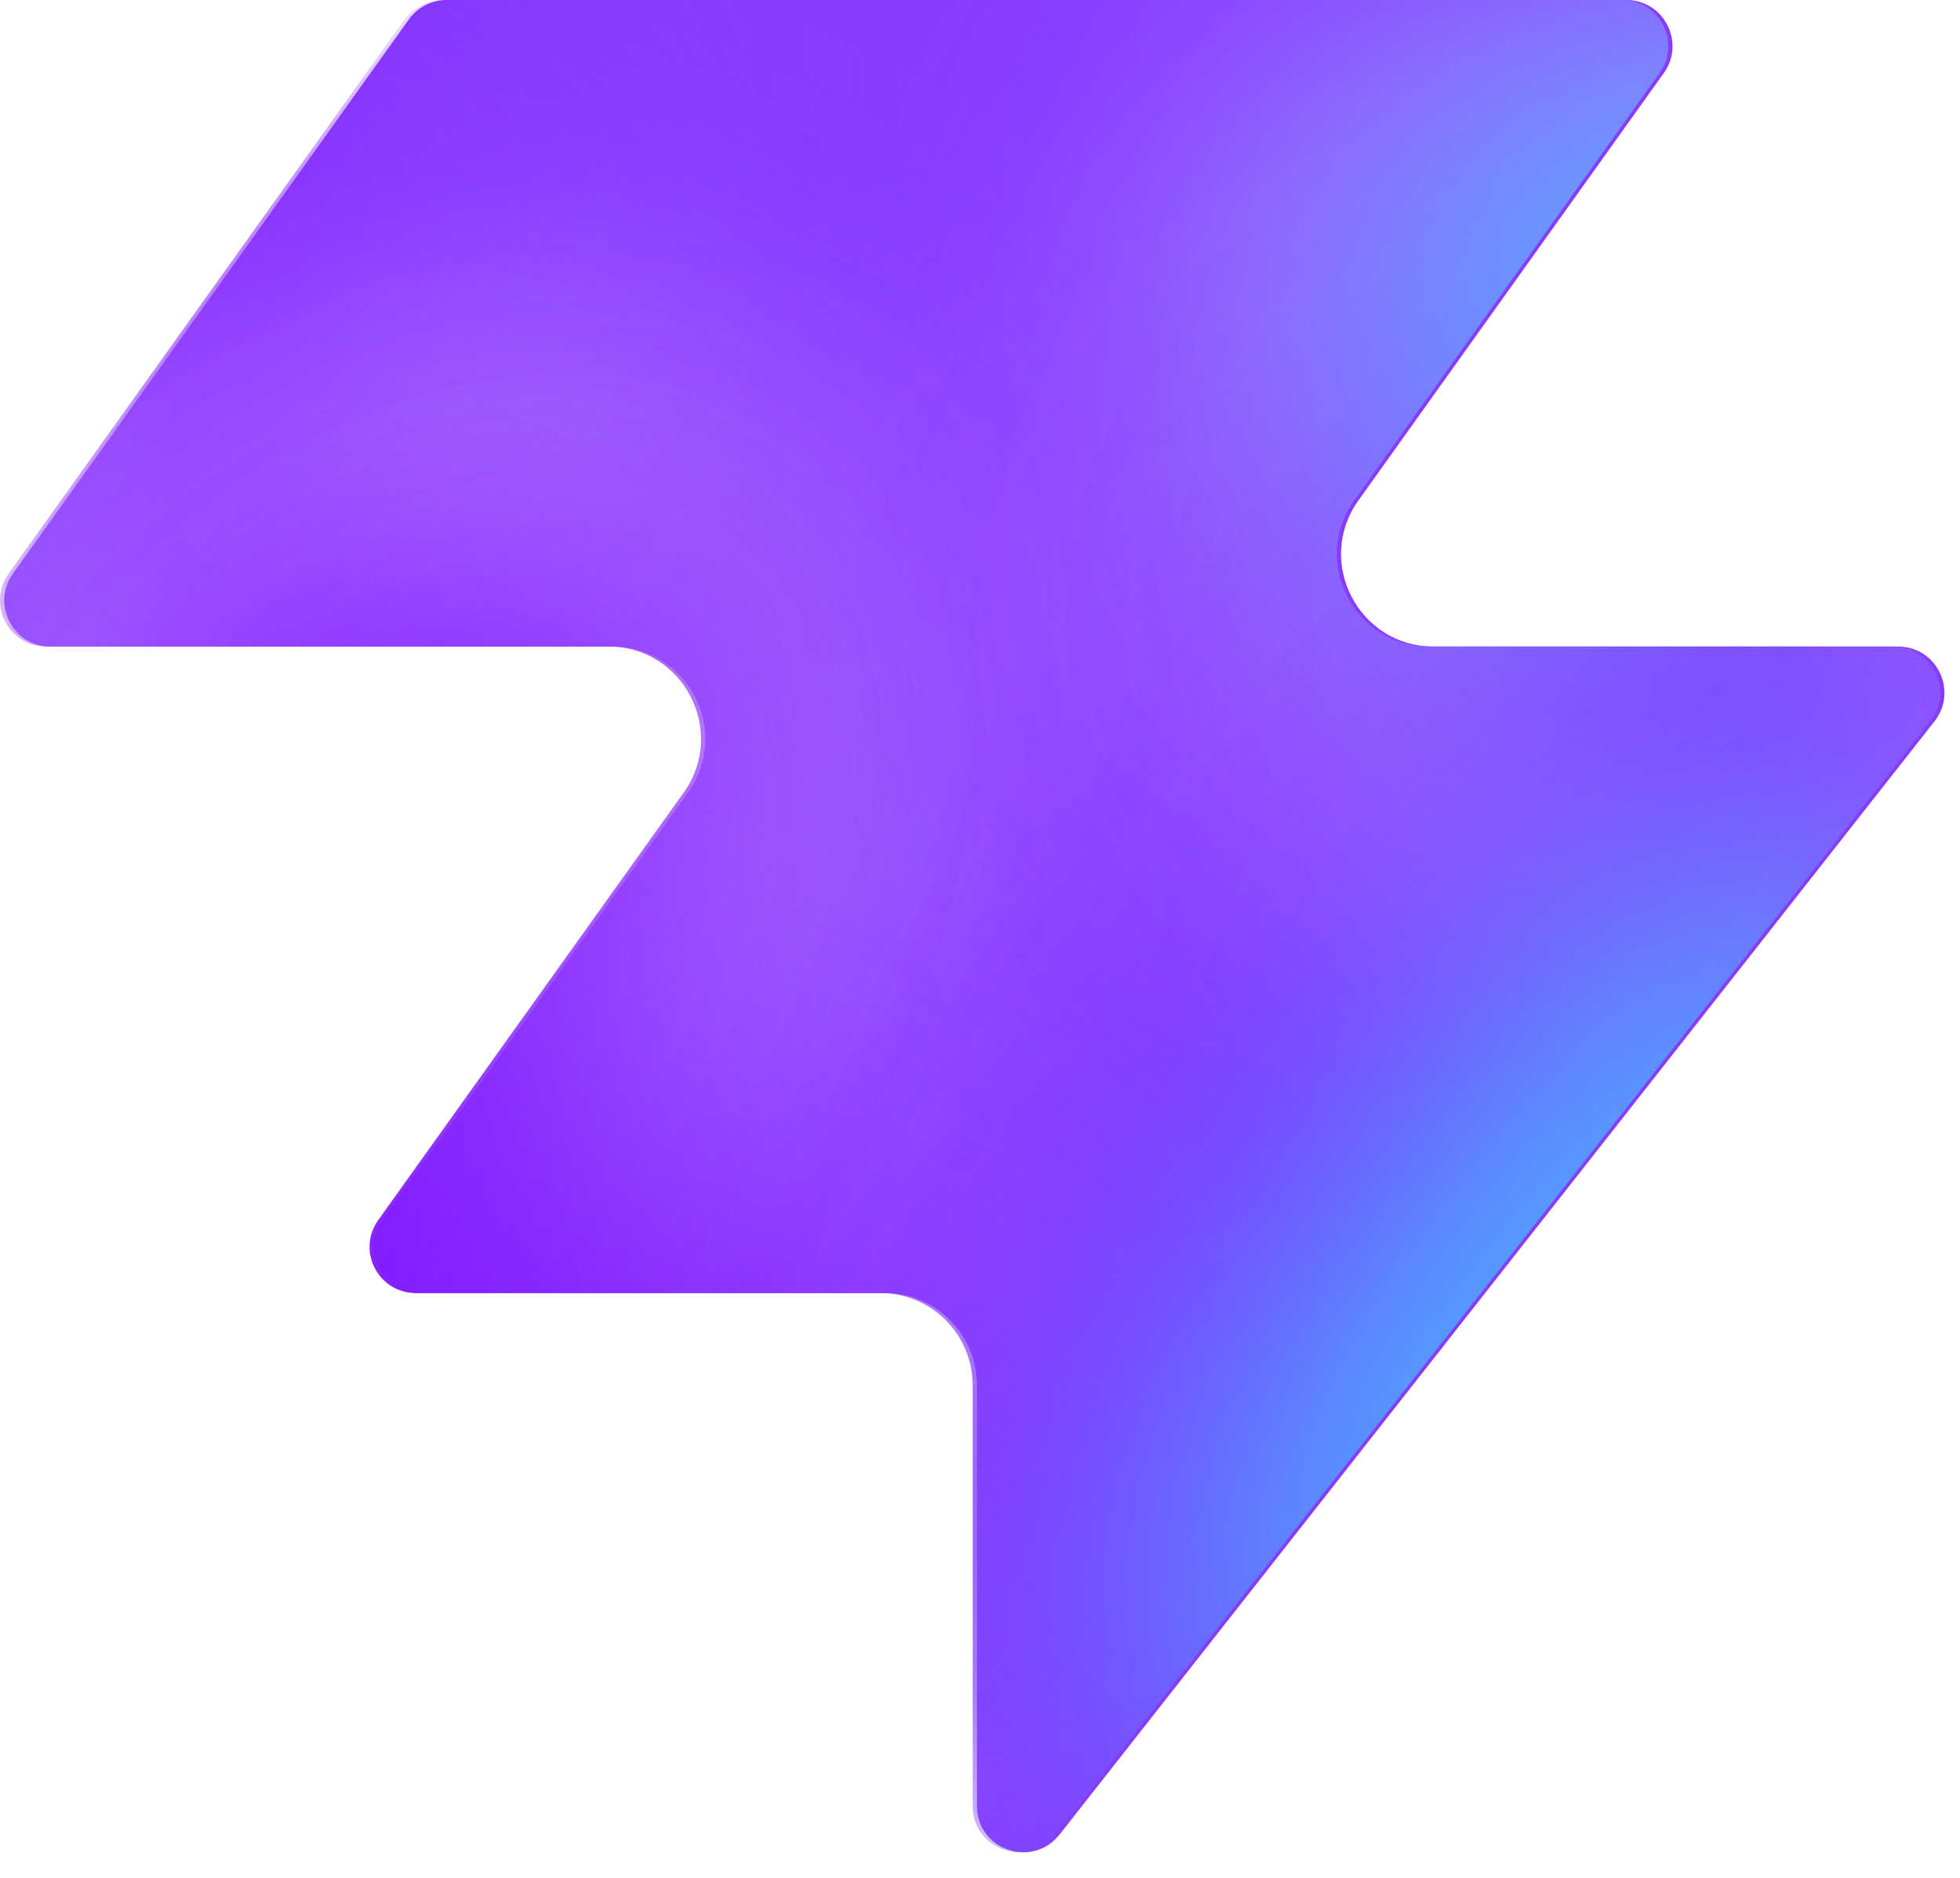
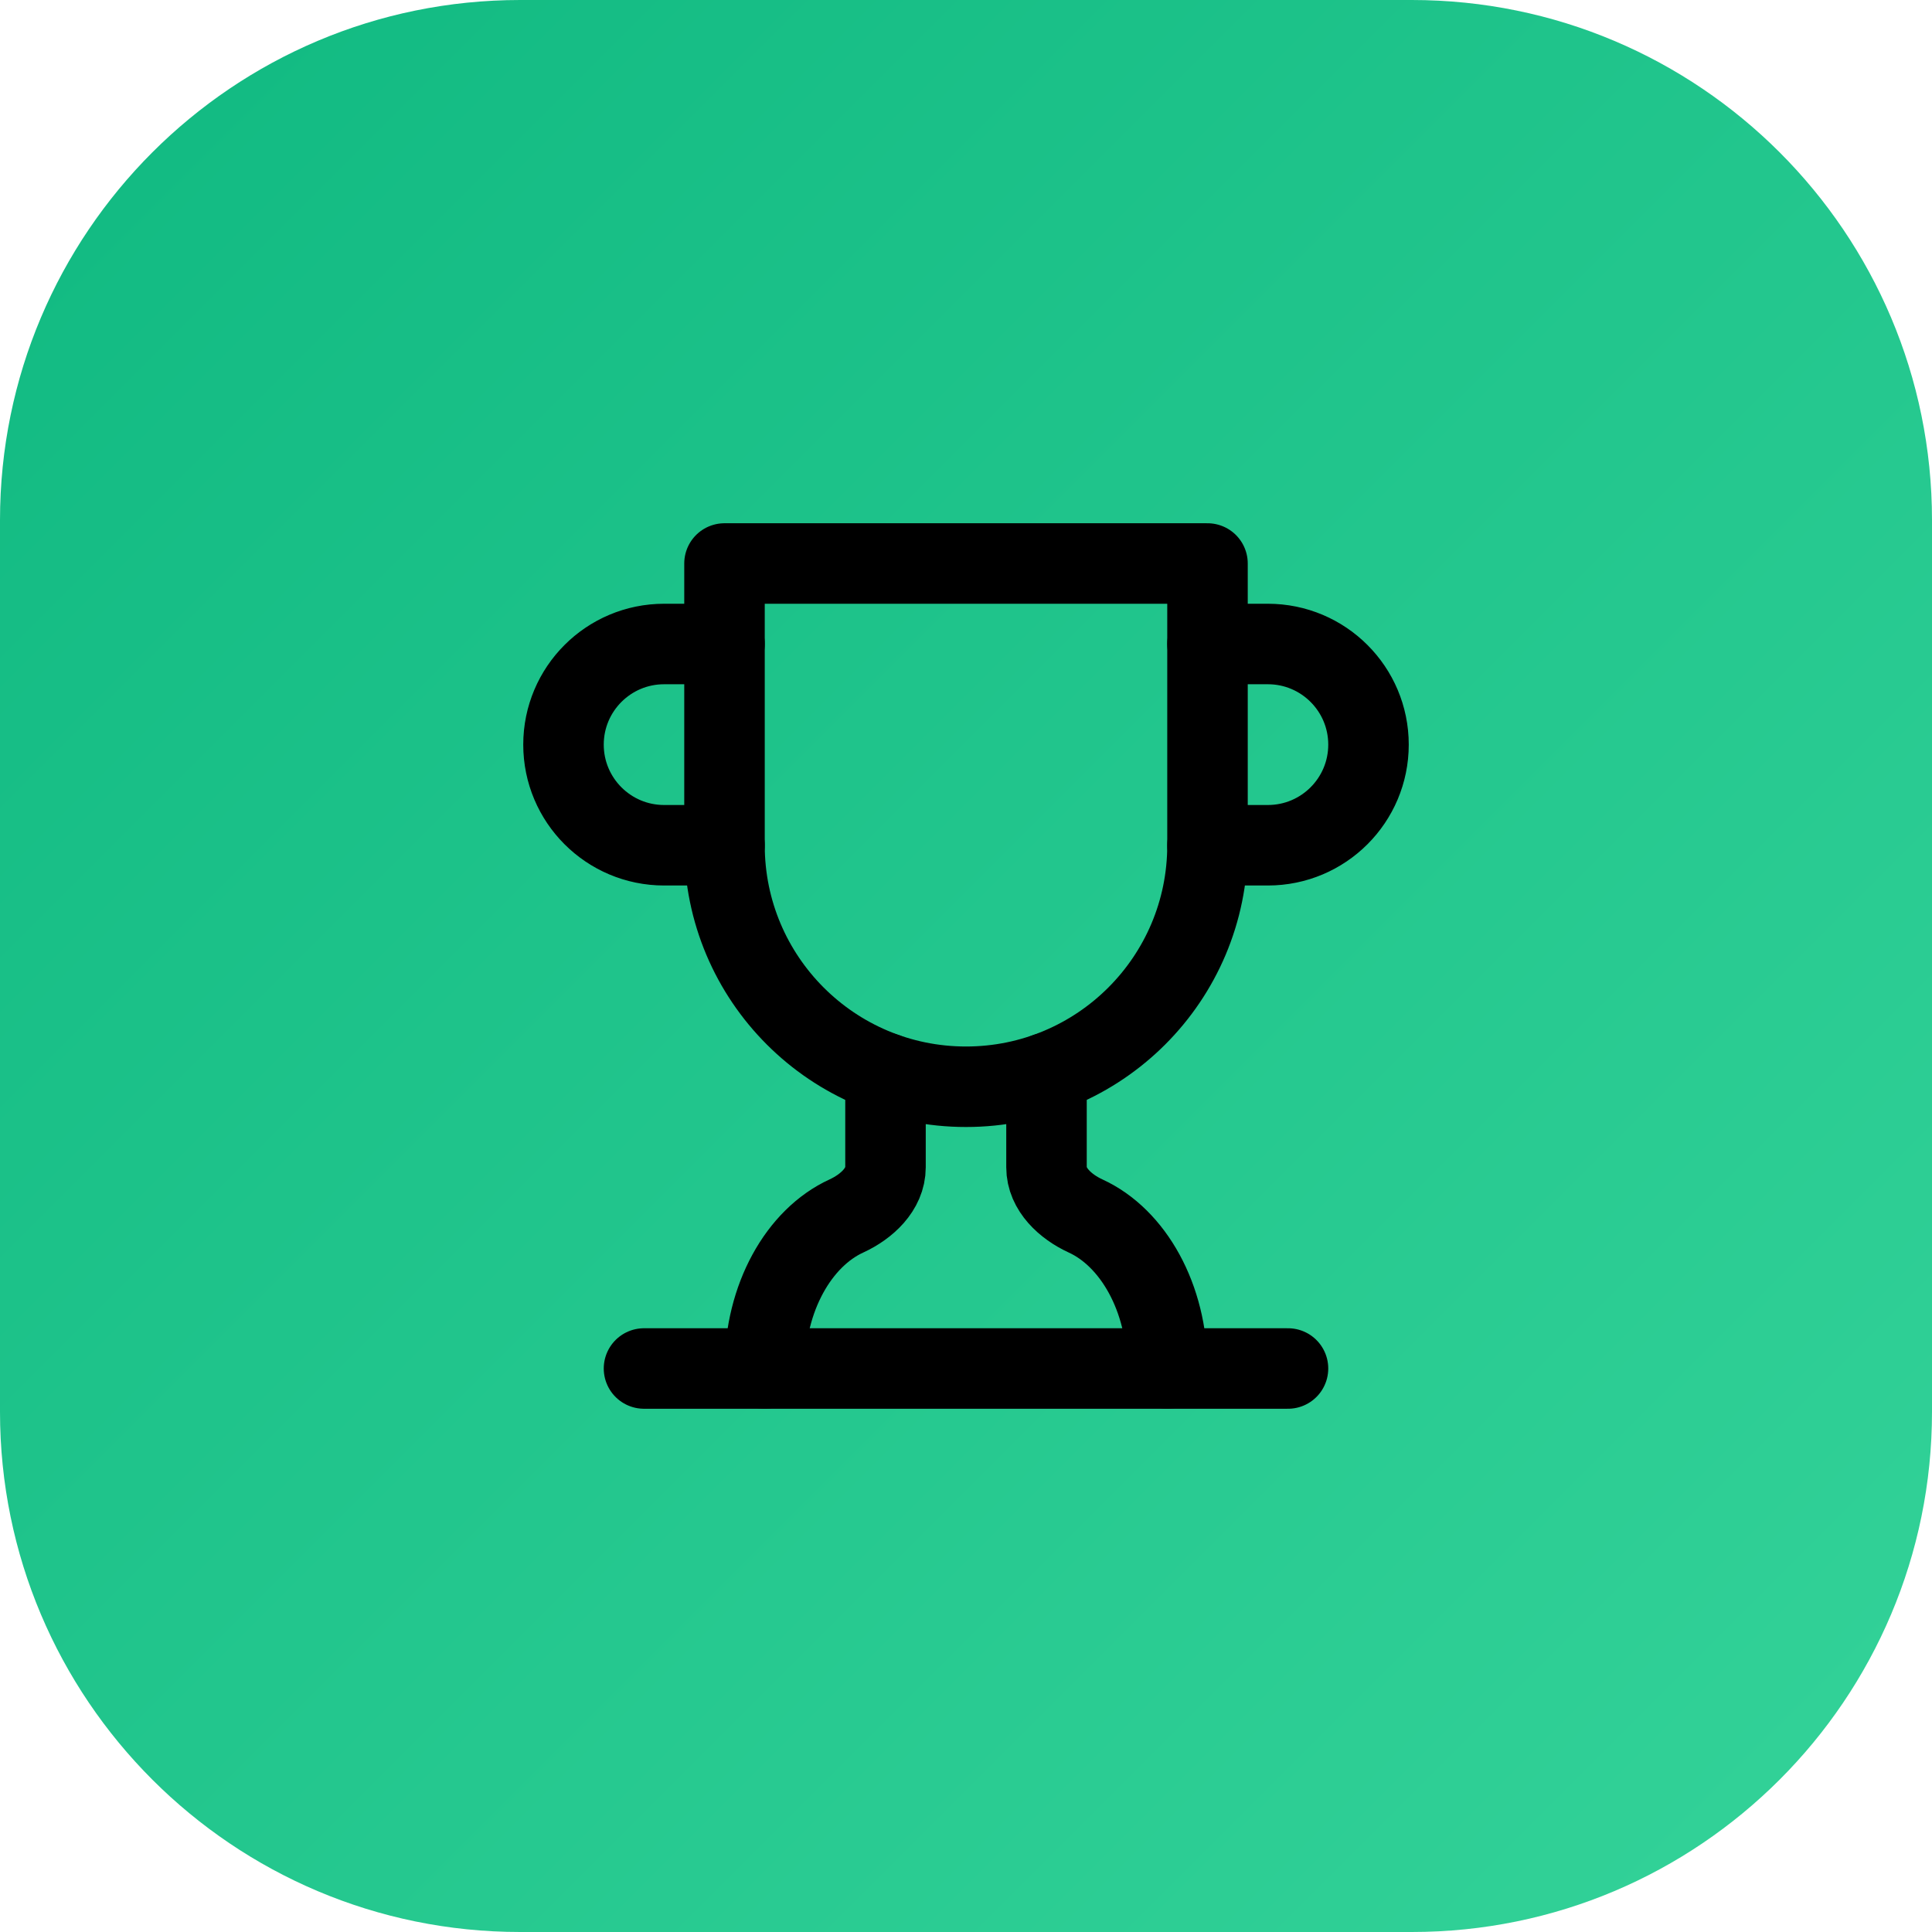
- <svg xmlns="http://www.w3.org/2000/svg" width="48" height="46" fill="none" viewBox="0 0 48 46">
-   <path fill="#863bff" d="M25.946 44.938c-.664.845-2.021.375-2.021-.698V33.937a2.26 2.26 0 0 0-2.262-2.262H10.287c-.92 0-1.456-1.04-.92-1.788l7.48-10.471c1.07-1.497 0-3.578-1.842-3.578H1.237c-.92 0-1.456-1.04-.92-1.788L10.013.474c.214-.297.556-.474.92-.474h28.894c.92 0 1.456 1.04.92 1.788l-7.48 10.471c-1.07 1.498 0 3.579 1.842 3.579h11.377c.943 0 1.473 1.088.89 1.83L25.947 44.94z" style="fill:#863bff;fill:color(display-p3 .525 .23 1);fill-opacity:1" />
-   <mask id="a" width="48" height="46" x="0" y="0" maskUnits="userSpaceOnUse" style="mask-type:alpha">
-     <path fill="#000" d="M25.842 44.938c-.664.844-2.021.375-2.021-.698V33.937a2.26 2.26 0 0 0-2.262-2.262H10.183c-.92 0-1.456-1.04-.92-1.788l7.48-10.471c1.07-1.498 0-3.579-1.842-3.579H1.133c-.92 0-1.456-1.04-.92-1.787L9.91.473c.214-.297.556-.474.92-.474h28.894c.92 0 1.456 1.04.92 1.788l-7.48 10.471c-1.07 1.498 0 3.578 1.842 3.578h11.377c.943 0 1.473 1.088.89 1.832L25.843 44.94z" style="fill:#000;fill-opacity:1" />
-   </mask>
-   <g mask="url(#a)">
-     <g filter="url(#b)">
-       <ellipse cx="5.508" cy="14.704" fill="#ede6ff" rx="5.508" ry="14.704" style="fill:#ede6ff;fill:color(display-p3 .927 .903 1);fill-opacity:1" transform="matrix(.00324 1 1 -.00324 -4.47 31.516)" />
-     </g>
-     <g filter="url(#c)">
-       <ellipse cx="10.399" cy="29.851" fill="#ede6ff" rx="10.399" ry="29.851" style="fill:#ede6ff;fill:color(display-p3 .927 .903 1);fill-opacity:1" transform="matrix(.00324 1 1 -.00324 -39.328 7.883)" />
-     </g>
-     <g filter="url(#d)">
-       <ellipse cx="5.508" cy="30.487" fill="#7e14ff" rx="5.508" ry="30.487" style="fill:#7e14ff;fill:color(display-p3 .492 .077 1);fill-opacity:1" transform="rotate(89.814 -25.913 -14.639)scale(1 -1)" />
-     </g>
-     <g filter="url(#e)">
-       <ellipse cx="5.508" cy="30.599" fill="#7e14ff" rx="5.508" ry="30.599" style="fill:#7e14ff;fill:color(display-p3 .492 .077 1);fill-opacity:1" transform="rotate(89.814 -32.644 -3.334)scale(1 -1)" />
-     </g>
-     <g filter="url(#f)">
-       <ellipse cx="5.508" cy="30.599" fill="#7e14ff" rx="5.508" ry="30.599" style="fill:#7e14ff;fill:color(display-p3 .492 .077 1);fill-opacity:1" transform="matrix(.00324 1 1 -.00324 -34.34 30.47)" />
-     </g>
-     <g filter="url(#g)">
-       <ellipse cx="14.072" cy="22.078" fill="#ede6ff" rx="14.072" ry="22.078" style="fill:#ede6ff;fill:color(display-p3 .927 .903 1);fill-opacity:1" transform="rotate(93.35 24.506 48.493)scale(-1 1)" />
-     </g>
-     <g filter="url(#h)">
-       <ellipse cx="3.47" cy="21.501" fill="#7e14ff" rx="3.47" ry="21.501" style="fill:#7e14ff;fill:color(display-p3 .492 .077 1);fill-opacity:1" transform="rotate(89.009 28.708 47.59)scale(-1 1)" />
-     </g>
-     <g filter="url(#i)">
-       <ellipse cx="3.47" cy="21.501" fill="#7e14ff" rx="3.47" ry="21.501" style="fill:#7e14ff;fill:color(display-p3 .492 .077 1);fill-opacity:1" transform="rotate(89.009 28.708 47.59)scale(-1 1)" />
-     </g>
-     <g filter="url(#j)">
-       <ellipse cx=".387" cy="8.972" fill="#7e14ff" rx="4.407" ry="29.108" style="fill:#7e14ff;fill:color(display-p3 .492 .077 1);fill-opacity:1" transform="rotate(39.51 .387 8.972)" />
-     </g>
-     <g filter="url(#k)">
-       <ellipse cx="47.523" cy="-6.092" fill="#7e14ff" rx="4.407" ry="29.108" style="fill:#7e14ff;fill:color(display-p3 .492 .077 1);fill-opacity:1" transform="rotate(37.892 47.523 -6.092)" />
-     </g>
-     <g filter="url(#l)">
-       <ellipse cx="41.412" cy="6.333" fill="#47bfff" rx="5.971" ry="9.665" style="fill:#47bfff;fill:color(display-p3 .28 .748 1);fill-opacity:1" transform="rotate(37.892 41.412 6.333)" />
-     </g>
-     <g filter="url(#m)">
-       <ellipse cx="-1.879" cy="38.332" fill="#7e14ff" rx="4.407" ry="29.108" style="fill:#7e14ff;fill:color(display-p3 .492 .077 1);fill-opacity:1" transform="rotate(37.892 -1.88 38.332)" />
-     </g>
-     <g filter="url(#n)">
-       <ellipse cx="-1.879" cy="38.332" fill="#7e14ff" rx="4.407" ry="29.108" style="fill:#7e14ff;fill:color(display-p3 .492 .077 1);fill-opacity:1" transform="rotate(37.892 -1.88 38.332)" />
-     </g>
-     <g filter="url(#o)">
-       <ellipse cx="35.651" cy="29.907" fill="#7e14ff" rx="4.407" ry="29.108" style="fill:#7e14ff;fill:color(display-p3 .492 .077 1);fill-opacity:1" transform="rotate(37.892 35.651 29.907)" />
-     </g>
-     <g filter="url(#p)">
-       <ellipse cx="38.418" cy="32.4" fill="#47bfff" rx="5.971" ry="15.297" style="fill:#47bfff;fill:color(display-p3 .28 .748 1);fill-opacity:1" transform="rotate(37.892 38.418 32.4)" />
-     </g>
-   </g>
+ <svg xmlns="http://www.w3.org/2000/svg" viewBox="0 0 52 52">
  <defs>
-     <filter id="b" width="60.045" height="41.654" x="-19.77" y="16.149" color-interpolation-filters="sRGB" filterUnits="userSpaceOnUse">
-       <feFlood flood-opacity="0" result="BackgroundImageFix" />
-       <feBlend in="SourceGraphic" in2="BackgroundImageFix" result="shape" />
-       <feGaussianBlur result="effect1_foregroundBlur_2002_17158" stdDeviation="7.659" />
-     </filter>
-     <filter id="c" width="90.34" height="51.437" x="-54.613" y="-7.533" color-interpolation-filters="sRGB" filterUnits="userSpaceOnUse">
-       <feFlood flood-opacity="0" result="BackgroundImageFix" />
-       <feBlend in="SourceGraphic" in2="BackgroundImageFix" result="shape" />
-       <feGaussianBlur result="effect1_foregroundBlur_2002_17158" stdDeviation="7.659" />
-     </filter>
-     <filter id="d" width="79.355" height="29.4" x="-49.64" y="2.03" color-interpolation-filters="sRGB" filterUnits="userSpaceOnUse">
-       <feFlood flood-opacity="0" result="BackgroundImageFix" />
-       <feBlend in="SourceGraphic" in2="BackgroundImageFix" result="shape" />
-       <feGaussianBlur result="effect1_foregroundBlur_2002_17158" stdDeviation="4.596" />
-     </filter>
-     <filter id="e" width="79.579" height="29.4" x="-45.045" y="20.029" color-interpolation-filters="sRGB" filterUnits="userSpaceOnUse">
-       <feFlood flood-opacity="0" result="BackgroundImageFix" />
-       <feBlend in="SourceGraphic" in2="BackgroundImageFix" result="shape" />
-       <feGaussianBlur result="effect1_foregroundBlur_2002_17158" stdDeviation="4.596" />
-     </filter>
-     <filter id="f" width="79.579" height="29.4" x="-43.513" y="21.178" color-interpolation-filters="sRGB" filterUnits="userSpaceOnUse">
-       <feFlood flood-opacity="0" result="BackgroundImageFix" />
-       <feBlend in="SourceGraphic" in2="BackgroundImageFix" result="shape" />
-       <feGaussianBlur result="effect1_foregroundBlur_2002_17158" stdDeviation="4.596" />
-     </filter>
-     <filter id="g" width="74.749" height="58.852" x="15.756" y="-17.901" color-interpolation-filters="sRGB" filterUnits="userSpaceOnUse">
-       <feFlood flood-opacity="0" result="BackgroundImageFix" />
-       <feBlend in="SourceGraphic" in2="BackgroundImageFix" result="shape" />
-       <feGaussianBlur result="effect1_foregroundBlur_2002_17158" stdDeviation="7.659" />
-     </filter>
-     <filter id="h" width="61.377" height="25.362" x="23.548" y="2.284" color-interpolation-filters="sRGB" filterUnits="userSpaceOnUse">
-       <feFlood flood-opacity="0" result="BackgroundImageFix" />
-       <feBlend in="SourceGraphic" in2="BackgroundImageFix" result="shape" />
-       <feGaussianBlur result="effect1_foregroundBlur_2002_17158" stdDeviation="4.596" />
-     </filter>
-     <filter id="i" width="61.377" height="25.362" x="23.548" y="2.284" color-interpolation-filters="sRGB" filterUnits="userSpaceOnUse">
-       <feFlood flood-opacity="0" result="BackgroundImageFix" />
-       <feBlend in="SourceGraphic" in2="BackgroundImageFix" result="shape" />
-       <feGaussianBlur result="effect1_foregroundBlur_2002_17158" stdDeviation="4.596" />
-     </filter>
-     <filter id="j" width="56.045" height="63.649" x="-27.636" y="-22.853" color-interpolation-filters="sRGB" filterUnits="userSpaceOnUse">
-       <feFlood flood-opacity="0" result="BackgroundImageFix" />
-       <feBlend in="SourceGraphic" in2="BackgroundImageFix" result="shape" />
-       <feGaussianBlur result="effect1_foregroundBlur_2002_17158" stdDeviation="4.596" />
-     </filter>
-     <filter id="k" width="54.814" height="64.646" x="20.116" y="-38.415" color-interpolation-filters="sRGB" filterUnits="userSpaceOnUse">
-       <feFlood flood-opacity="0" result="BackgroundImageFix" />
-       <feBlend in="SourceGraphic" in2="BackgroundImageFix" result="shape" />
-       <feGaussianBlur result="effect1_foregroundBlur_2002_17158" stdDeviation="4.596" />
-     </filter>
-     <filter id="l" width="33.541" height="35.313" x="24.641" y="-11.323" color-interpolation-filters="sRGB" filterUnits="userSpaceOnUse">
-       <feFlood flood-opacity="0" result="BackgroundImageFix" />
-       <feBlend in="SourceGraphic" in2="BackgroundImageFix" result="shape" />
-       <feGaussianBlur result="effect1_foregroundBlur_2002_17158" stdDeviation="4.596" />
-     </filter>
-     <filter id="m" width="54.814" height="64.646" x="-29.286" y="6.009" color-interpolation-filters="sRGB" filterUnits="userSpaceOnUse">
-       <feFlood flood-opacity="0" result="BackgroundImageFix" />
-       <feBlend in="SourceGraphic" in2="BackgroundImageFix" result="shape" />
-       <feGaussianBlur result="effect1_foregroundBlur_2002_17158" stdDeviation="4.596" />
-     </filter>
-     <filter id="n" width="54.814" height="64.646" x="-29.286" y="6.009" color-interpolation-filters="sRGB" filterUnits="userSpaceOnUse">
-       <feFlood flood-opacity="0" result="BackgroundImageFix" />
-       <feBlend in="SourceGraphic" in2="BackgroundImageFix" result="shape" />
-       <feGaussianBlur result="effect1_foregroundBlur_2002_17158" stdDeviation="4.596" />
-     </filter>
-     <filter id="o" width="54.814" height="64.646" x="8.244" y="-2.416" color-interpolation-filters="sRGB" filterUnits="userSpaceOnUse">
-       <feFlood flood-opacity="0" result="BackgroundImageFix" />
-       <feBlend in="SourceGraphic" in2="BackgroundImageFix" result="shape" />
-       <feGaussianBlur result="effect1_foregroundBlur_2002_17158" stdDeviation="4.596" />
-     </filter>
-     <filter id="p" width="39.409" height="43.623" x="18.713" y="10.588" color-interpolation-filters="sRGB" filterUnits="userSpaceOnUse">
-       <feFlood flood-opacity="0" result="BackgroundImageFix" />
-       <feBlend in="SourceGraphic" in2="BackgroundImageFix" result="shape" />
-       <feGaussianBlur result="effect1_foregroundBlur_2002_17158" stdDeviation="4.596" />
-     </filter>
+     <linearGradient id="grad" x1="0%" y1="0%" x2="100%" y2="100%">
+       <stop offset="0%" style="stop-color:#10B981;stop-opacity:1" />
+       <stop offset="100%" style="stop-color:#34D399;stop-opacity:1" />
+     </linearGradient>
  </defs>
+   <rect width="52" height="52" rx="14" fill="url(#grad)" />
+   <svg x="13" y="13" width="26" height="26" viewBox="0 0 24 24" fill="none" stroke="#000000" stroke-width="2" stroke-linecap="round" stroke-linejoin="round">
+     <path d="M6 9H4.5a2.5 2.5 0 0 1 0-5H6" />
+     <path d="M18 9h1.5a2.5 2.5 0 0 0 0-5H18" />
+     <path d="M4 22h16" />
+     <path d="M10 14.66V17c0 .55-.47.98-.97 1.21C7.85 18.75 7 20.24 7 22" />
+     <path d="M14 14.66V17c0 .55.47.98.97 1.21C16.15 18.75 17 20.24 17 22" />
+     <path d="M18 2H6v7a6 6 0 0 0 12 0V2Z" />
+   </svg>
</svg>
